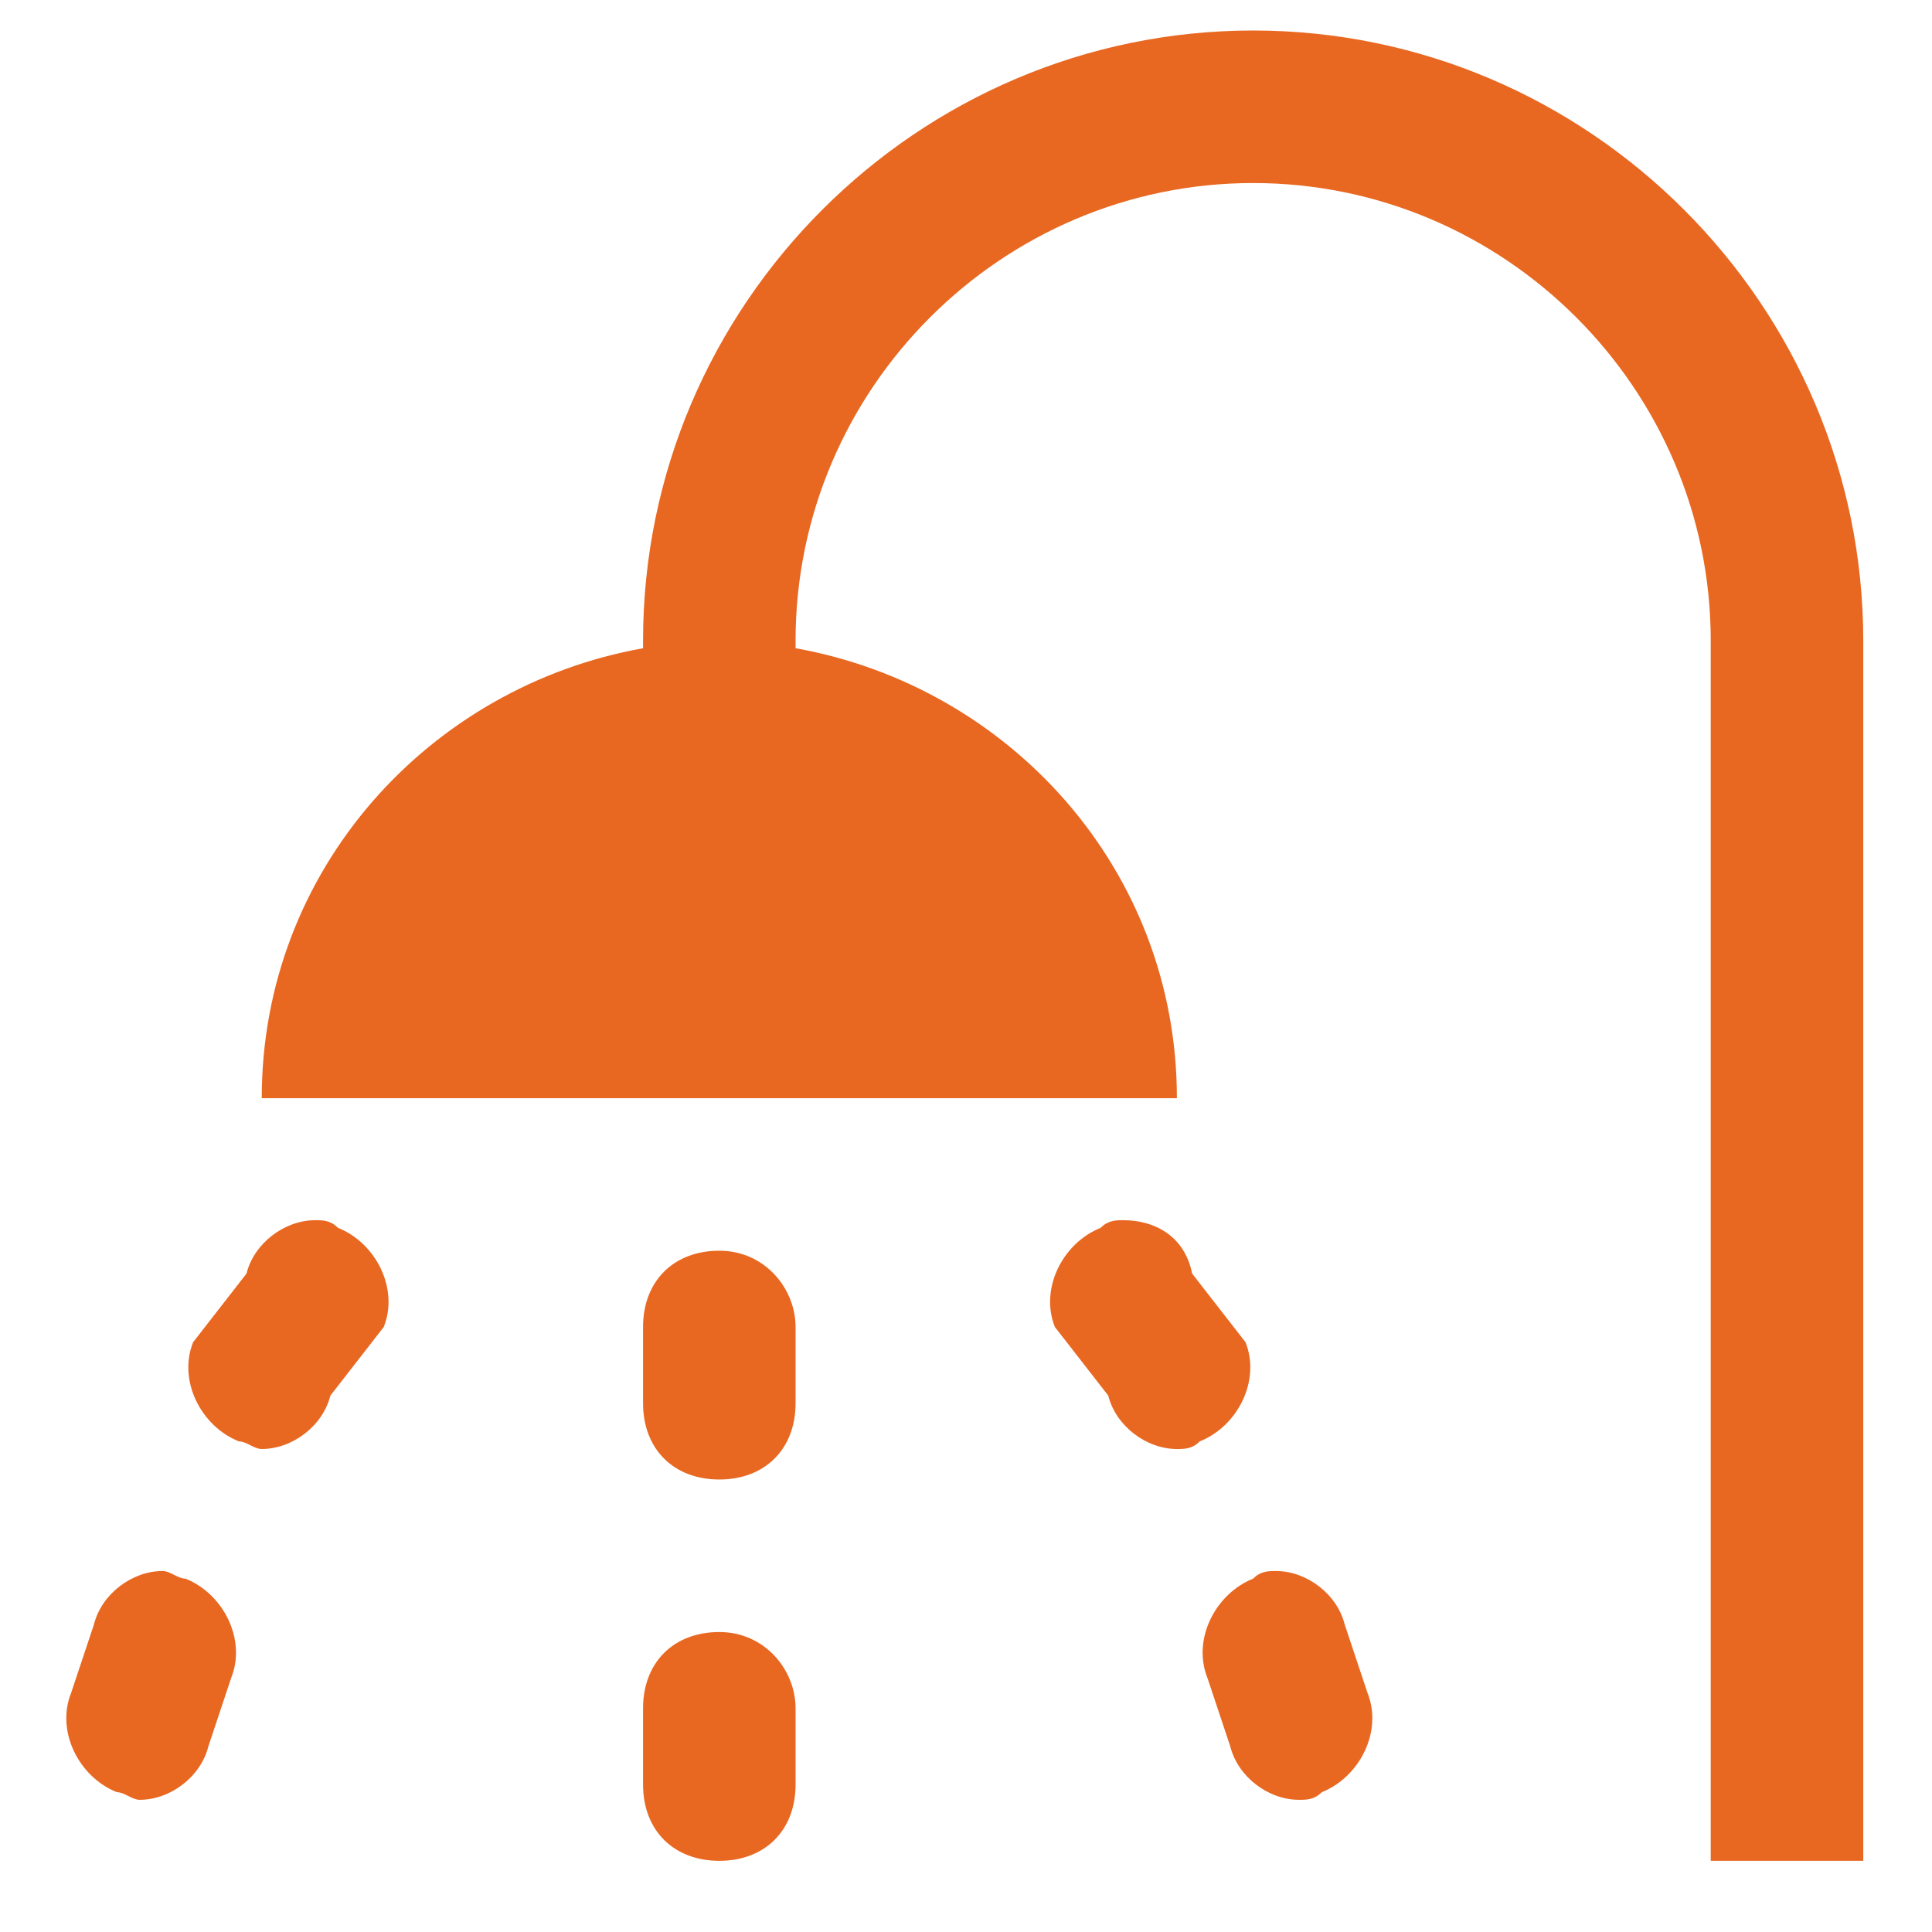
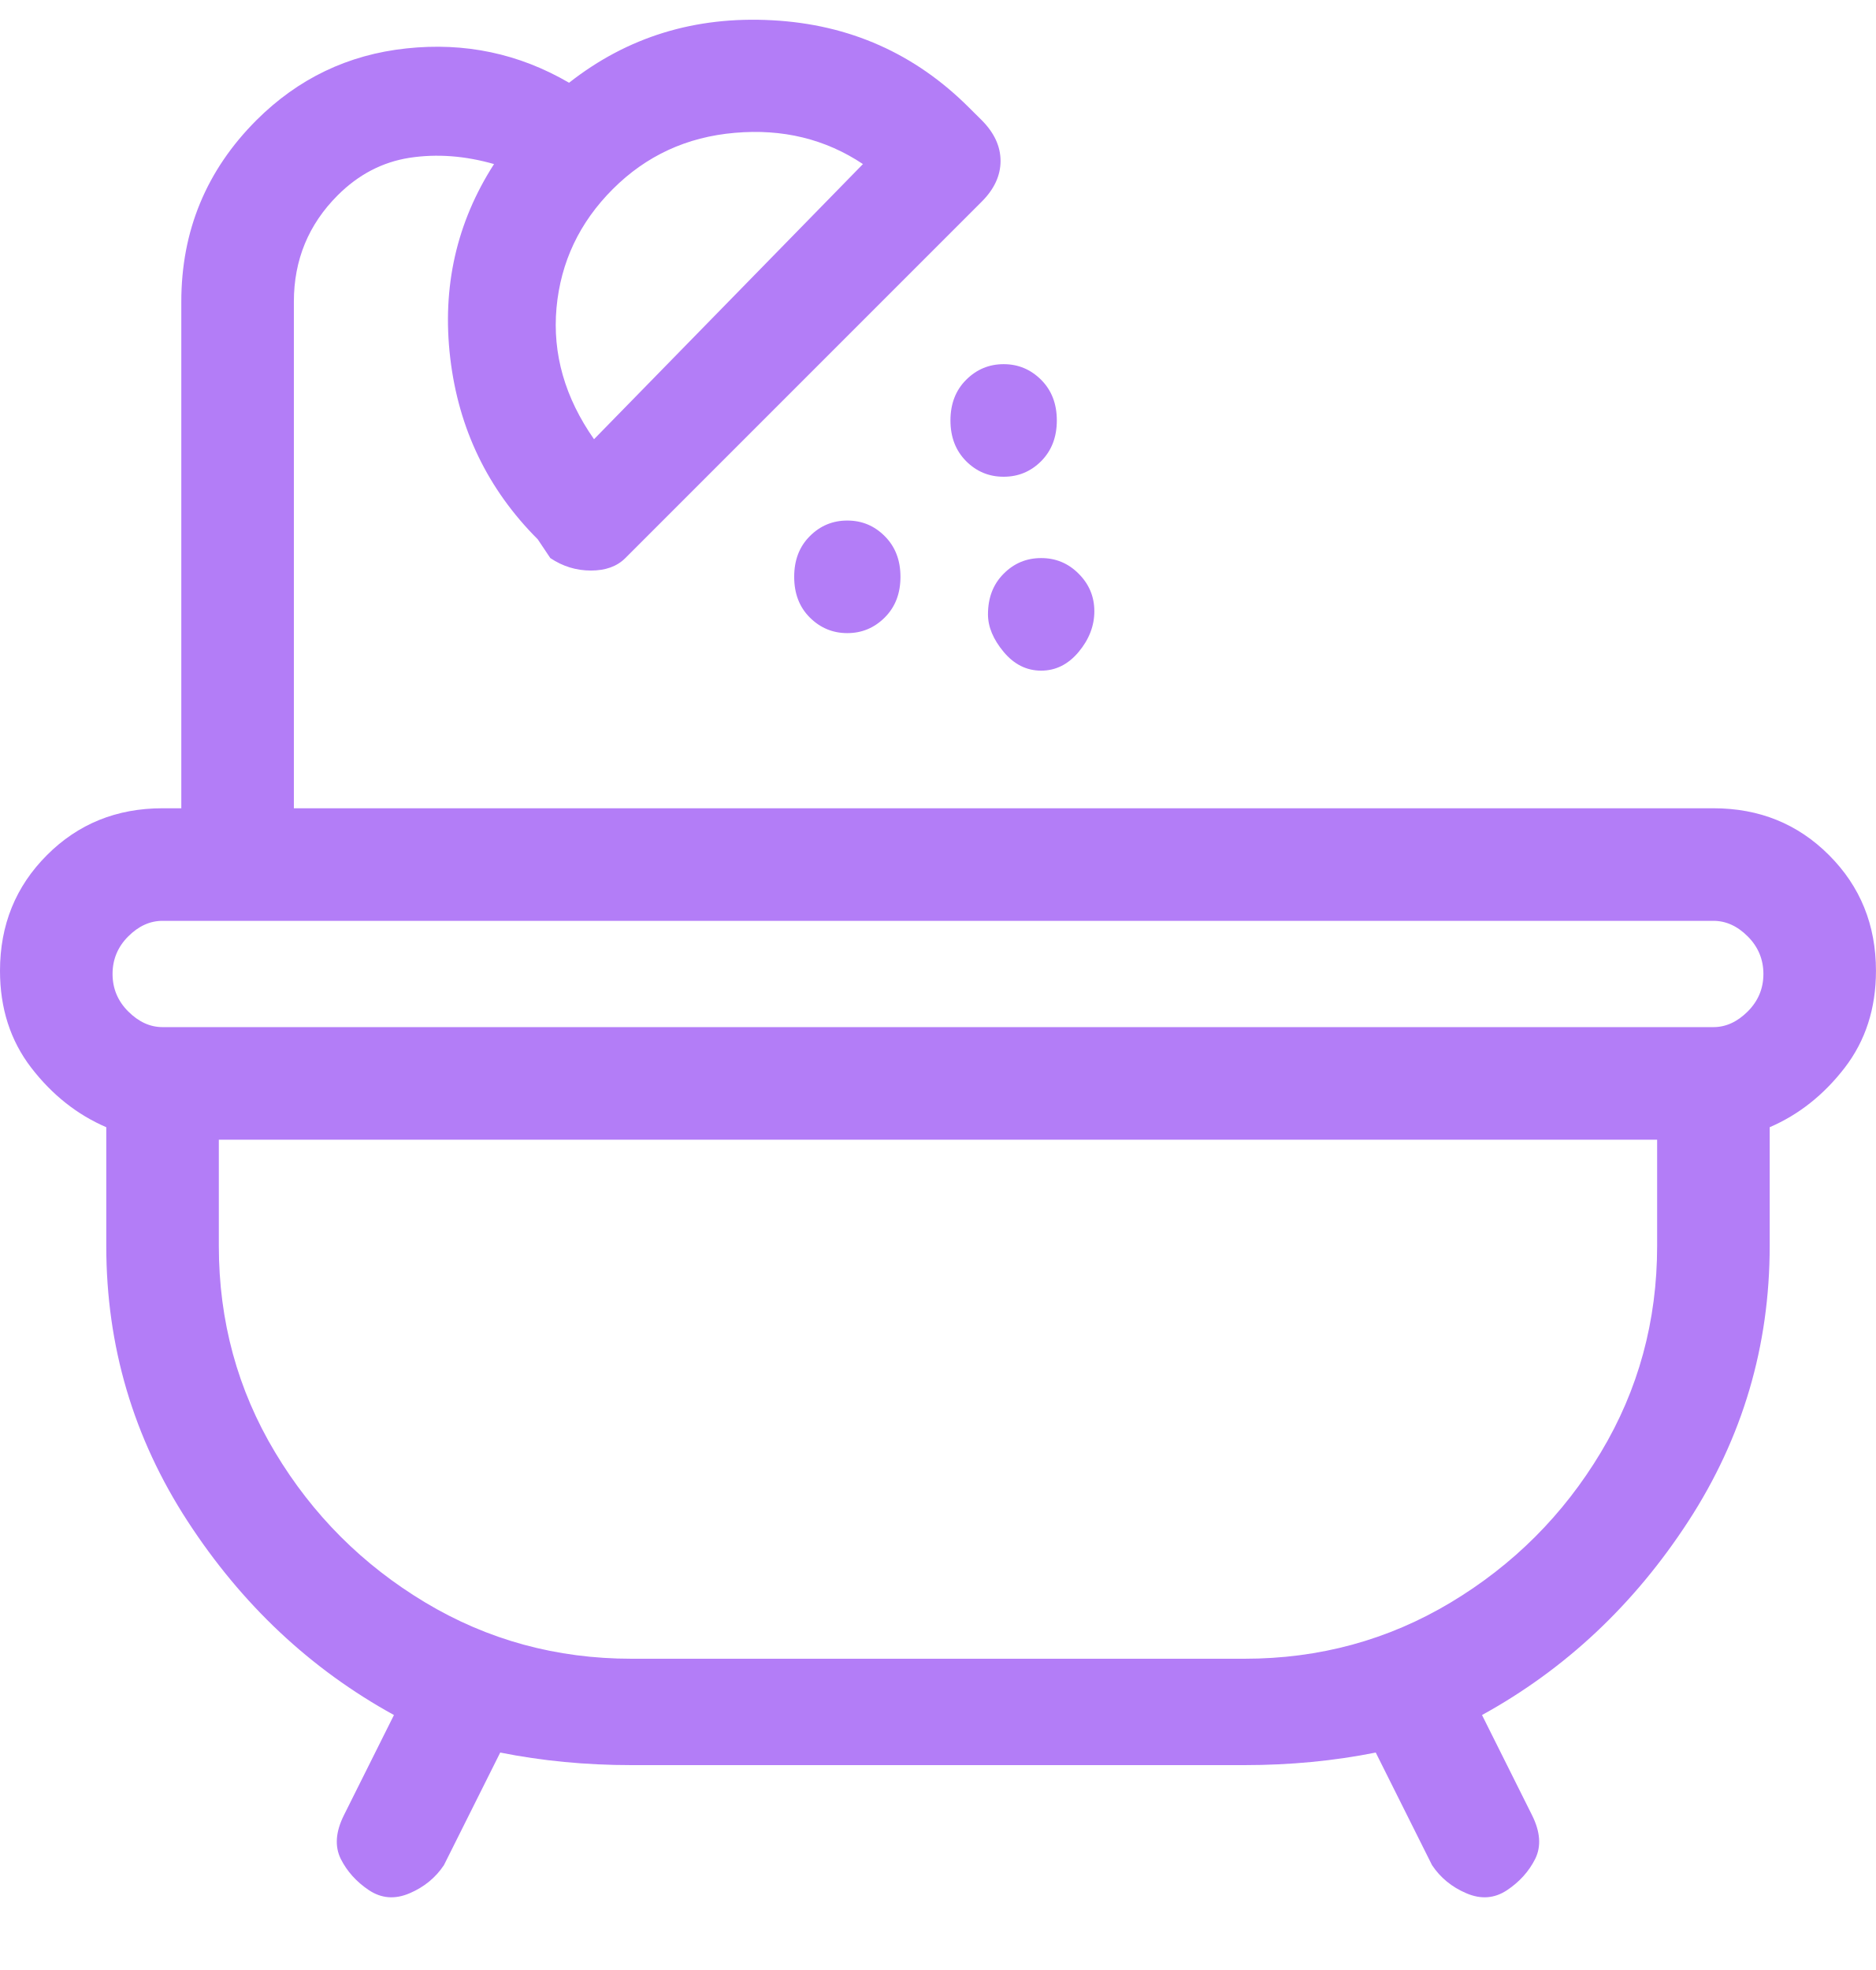
- <svg xmlns="http://www.w3.org/2000/svg" width="19" height="19" viewBox="0 0 19 19" fill="none">
-   <path d="M3.399 10.05C3.699 8.55 4.899 7.35 6.474 7.125L7.074 6.975L7.674 7.05C9.249 7.275 10.449 8.475 10.749 9.975H3.399V10.05Z" fill="#E86822" />
-   <path d="M7.074 7.8L7.599 7.875C8.499 8.025 9.249 8.55 9.699 9.3H4.449C4.899 8.55 5.649 8.025 6.549 7.875L7.074 7.8ZM12.324 0.3C9.024 0.3 6.324 3 6.324 6.3V6.375C4.224 6.75 2.574 8.55 2.574 10.8H11.574C11.574 8.55 9.924 6.75 7.824 6.375V6.3C7.824 3.825 9.849 1.8 12.324 1.8C14.799 1.8 16.824 3.825 16.824 6.3V18.3H18.324V6.3C18.324 3 15.624 0.3 12.324 0.3ZM11.049 12C10.974 12 10.899 12 10.824 12.075C10.449 12.225 10.224 12.675 10.374 13.05L10.899 13.725C10.974 14.025 11.274 14.25 11.574 14.25C11.649 14.25 11.724 14.25 11.799 14.175C12.174 14.025 12.399 13.575 12.249 13.2L11.724 12.525C11.649 12.15 11.349 12 11.049 12ZM3.099 12C2.799 12 2.499 12.225 2.424 12.525L1.899 13.2C1.749 13.575 1.974 14.025 2.349 14.175C2.424 14.175 2.499 14.25 2.574 14.25C2.874 14.25 3.174 14.025 3.249 13.725L3.774 13.05C3.924 12.675 3.699 12.225 3.324 12.075C3.249 12 3.174 12 3.099 12ZM7.074 12.3C6.624 12.3 6.324 12.6 6.324 13.05V13.8C6.324 14.25 6.624 14.55 7.074 14.55C7.524 14.55 7.824 14.25 7.824 13.8V13.05C7.824 12.675 7.524 12.3 7.074 12.3ZM12.549 15.45C12.474 15.45 12.399 15.45 12.324 15.525C11.949 15.675 11.724 16.125 11.874 16.5L12.099 17.175C12.174 17.475 12.474 17.7 12.774 17.7C12.849 17.7 12.924 17.7 12.999 17.625C13.374 17.475 13.599 17.025 13.449 16.65L13.224 15.975C13.149 15.675 12.849 15.45 12.549 15.45ZM1.599 15.45C1.299 15.45 0.999 15.675 0.924 15.975L0.699 16.65C0.549 17.025 0.774 17.475 1.149 17.625C1.224 17.625 1.299 17.7 1.374 17.7C1.674 17.7 1.974 17.475 2.049 17.175L2.274 16.5C2.424 16.125 2.199 15.675 1.824 15.525C1.749 15.525 1.674 15.45 1.599 15.45ZM7.074 16.05C6.624 16.05 6.324 16.35 6.324 16.8V17.55C6.324 18 6.624 18.3 7.074 18.3C7.524 18.3 7.824 18 7.824 17.55V16.8C7.824 16.425 7.524 16.05 7.074 16.05Z" fill="#E86822" />
+ <svg xmlns="http://www.w3.org/2000/svg" width="20" height="21" viewBox="0 0 20 21" fill="none">
+   <path d="M20 10.349C20 9.86 19.833 9.449 19.5 9.116C19.167 8.782 18.756 8.616 18.267 8.616H3.133V3.216C3.133 2.771 3.289 2.393 3.6 2.082C3.822 1.86 4.078 1.727 4.367 1.682C4.656 1.638 4.956 1.66 5.267 1.749C4.867 2.371 4.711 3.06 4.8 3.816C4.889 4.571 5.2 5.216 5.733 5.749L5.867 5.949C6 6.038 6.144 6.082 6.3 6.082C6.456 6.082 6.578 6.038 6.667 5.949L10.467 2.149C10.6 2.016 10.667 1.871 10.667 1.716C10.667 1.56 10.6 1.416 10.467 1.282L10.333 1.149C9.756 0.571 9.056 0.26 8.233 0.216C7.411 0.171 6.689 0.393 6.067 0.882C5.533 0.571 4.956 0.449 4.333 0.516C3.711 0.582 3.178 0.838 2.733 1.282C2.2 1.816 1.933 2.46 1.933 3.216V8.616H1.733C1.244 8.616 0.833 8.782 0.5 9.116C0.167 9.449 0 9.86 0 10.349C0 10.749 0.111 11.093 0.333 11.382C0.556 11.671 0.822 11.882 1.133 12.016V13.282C1.133 14.349 1.422 15.327 2 16.216C2.578 17.105 3.311 17.793 4.2 18.282L3.667 19.349C3.578 19.527 3.567 19.682 3.633 19.816C3.7 19.949 3.8 20.06 3.933 20.149C4.067 20.238 4.211 20.249 4.367 20.182C4.522 20.116 4.644 20.016 4.733 19.882L5.333 18.682C5.778 18.771 6.244 18.816 6.733 18.816H13.267C13.756 18.816 14.222 18.771 14.667 18.682L15.267 19.882C15.356 20.016 15.478 20.116 15.633 20.182C15.789 20.249 15.933 20.238 16.067 20.149C16.2 20.06 16.3 19.949 16.367 19.816C16.433 19.682 16.422 19.527 16.333 19.349L15.8 18.282C16.689 17.793 17.422 17.105 18 16.216C18.578 15.327 18.867 14.349 18.867 13.282V12.016C19.178 11.882 19.444 11.671 19.667 11.382C19.889 11.093 20 10.749 20 10.349ZM9.2 1.749L6.333 4.682C6.022 4.238 5.889 3.771 5.933 3.282C5.978 2.793 6.178 2.371 6.533 2.016C6.889 1.66 7.322 1.46 7.833 1.416C8.344 1.371 8.8 1.482 9.2 1.749ZM1.733 9.816H18.267C18.4 9.816 18.522 9.871 18.633 9.982C18.744 10.093 18.8 10.227 18.8 10.382C18.8 10.538 18.744 10.671 18.633 10.782C18.522 10.893 18.4 10.949 18.267 10.949H1.733C1.6 10.949 1.478 10.893 1.367 10.782C1.256 10.671 1.2 10.538 1.2 10.382C1.2 10.227 1.256 10.093 1.367 9.982C1.478 9.871 1.6 9.816 1.733 9.816ZM17.667 13.282C17.667 14.082 17.467 14.816 17.067 15.482C16.667 16.149 16.133 16.682 15.467 17.082C14.8 17.482 14.067 17.682 13.267 17.682H6.733C5.933 17.682 5.2 17.482 4.533 17.082C3.867 16.682 3.333 16.149 2.933 15.482C2.533 14.816 2.333 14.082 2.333 13.282V12.149H17.667V13.282ZM8.467 6.149C8.467 6.327 8.522 6.471 8.633 6.582C8.744 6.693 8.878 6.749 9.033 6.749C9.189 6.749 9.322 6.693 9.433 6.582C9.544 6.471 9.6 6.327 9.6 6.149C9.6 5.971 9.544 5.827 9.433 5.716C9.322 5.604 9.189 5.549 9.033 5.549C8.878 5.549 8.744 5.604 8.633 5.716C8.522 5.827 8.467 5.971 8.467 6.149ZM10.133 4.482C10.133 4.66 10.189 4.804 10.3 4.916C10.411 5.027 10.544 5.082 10.7 5.082C10.856 5.082 10.989 5.027 11.1 4.916C11.211 4.804 11.267 4.66 11.267 4.482C11.267 4.304 11.211 4.16 11.1 4.049C10.989 3.938 10.856 3.882 10.7 3.882C10.544 3.882 10.411 3.938 10.3 4.049C10.189 4.16 10.133 4.304 10.133 4.482ZM10.533 6.549C10.533 6.682 10.589 6.816 10.7 6.949C10.811 7.082 10.944 7.149 11.1 7.149C11.256 7.149 11.389 7.082 11.5 6.949C11.611 6.816 11.667 6.671 11.667 6.516C11.667 6.36 11.611 6.227 11.5 6.116C11.389 6.004 11.256 5.949 11.1 5.949C10.944 5.949 10.811 6.004 10.7 6.116C10.589 6.227 10.533 6.371 10.533 6.549Z" fill="#B37DF7" />
</svg>
